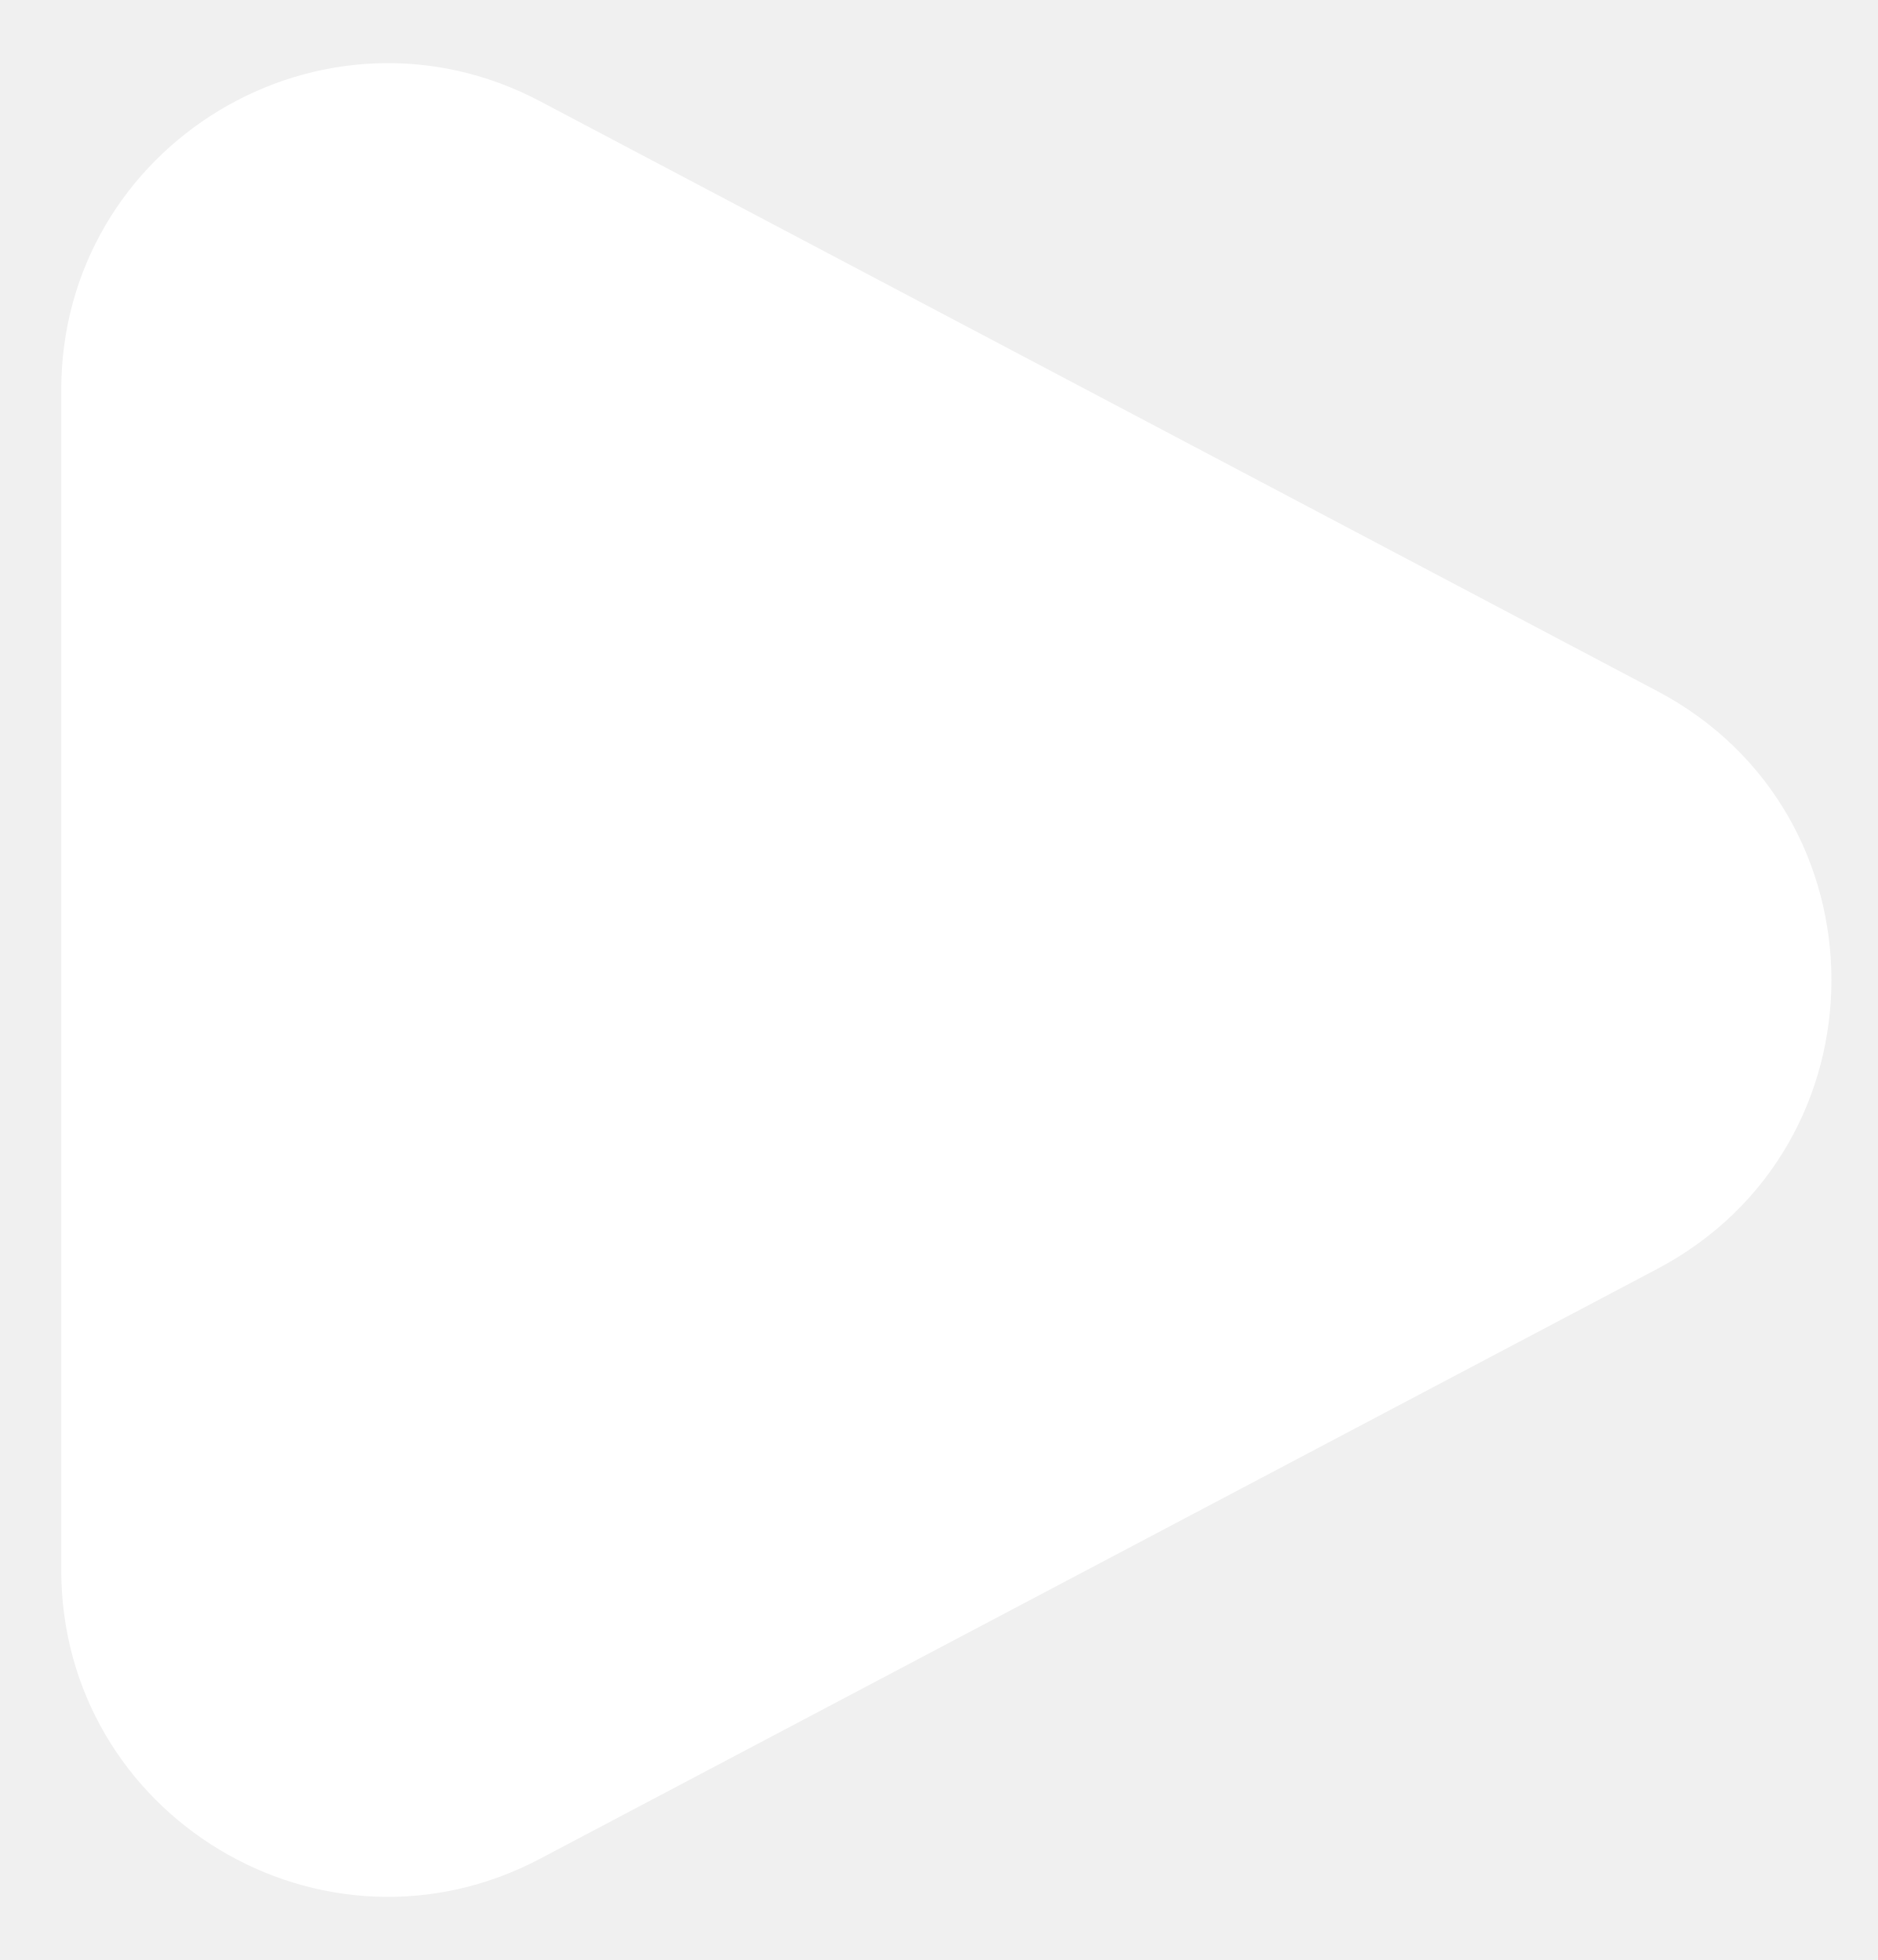
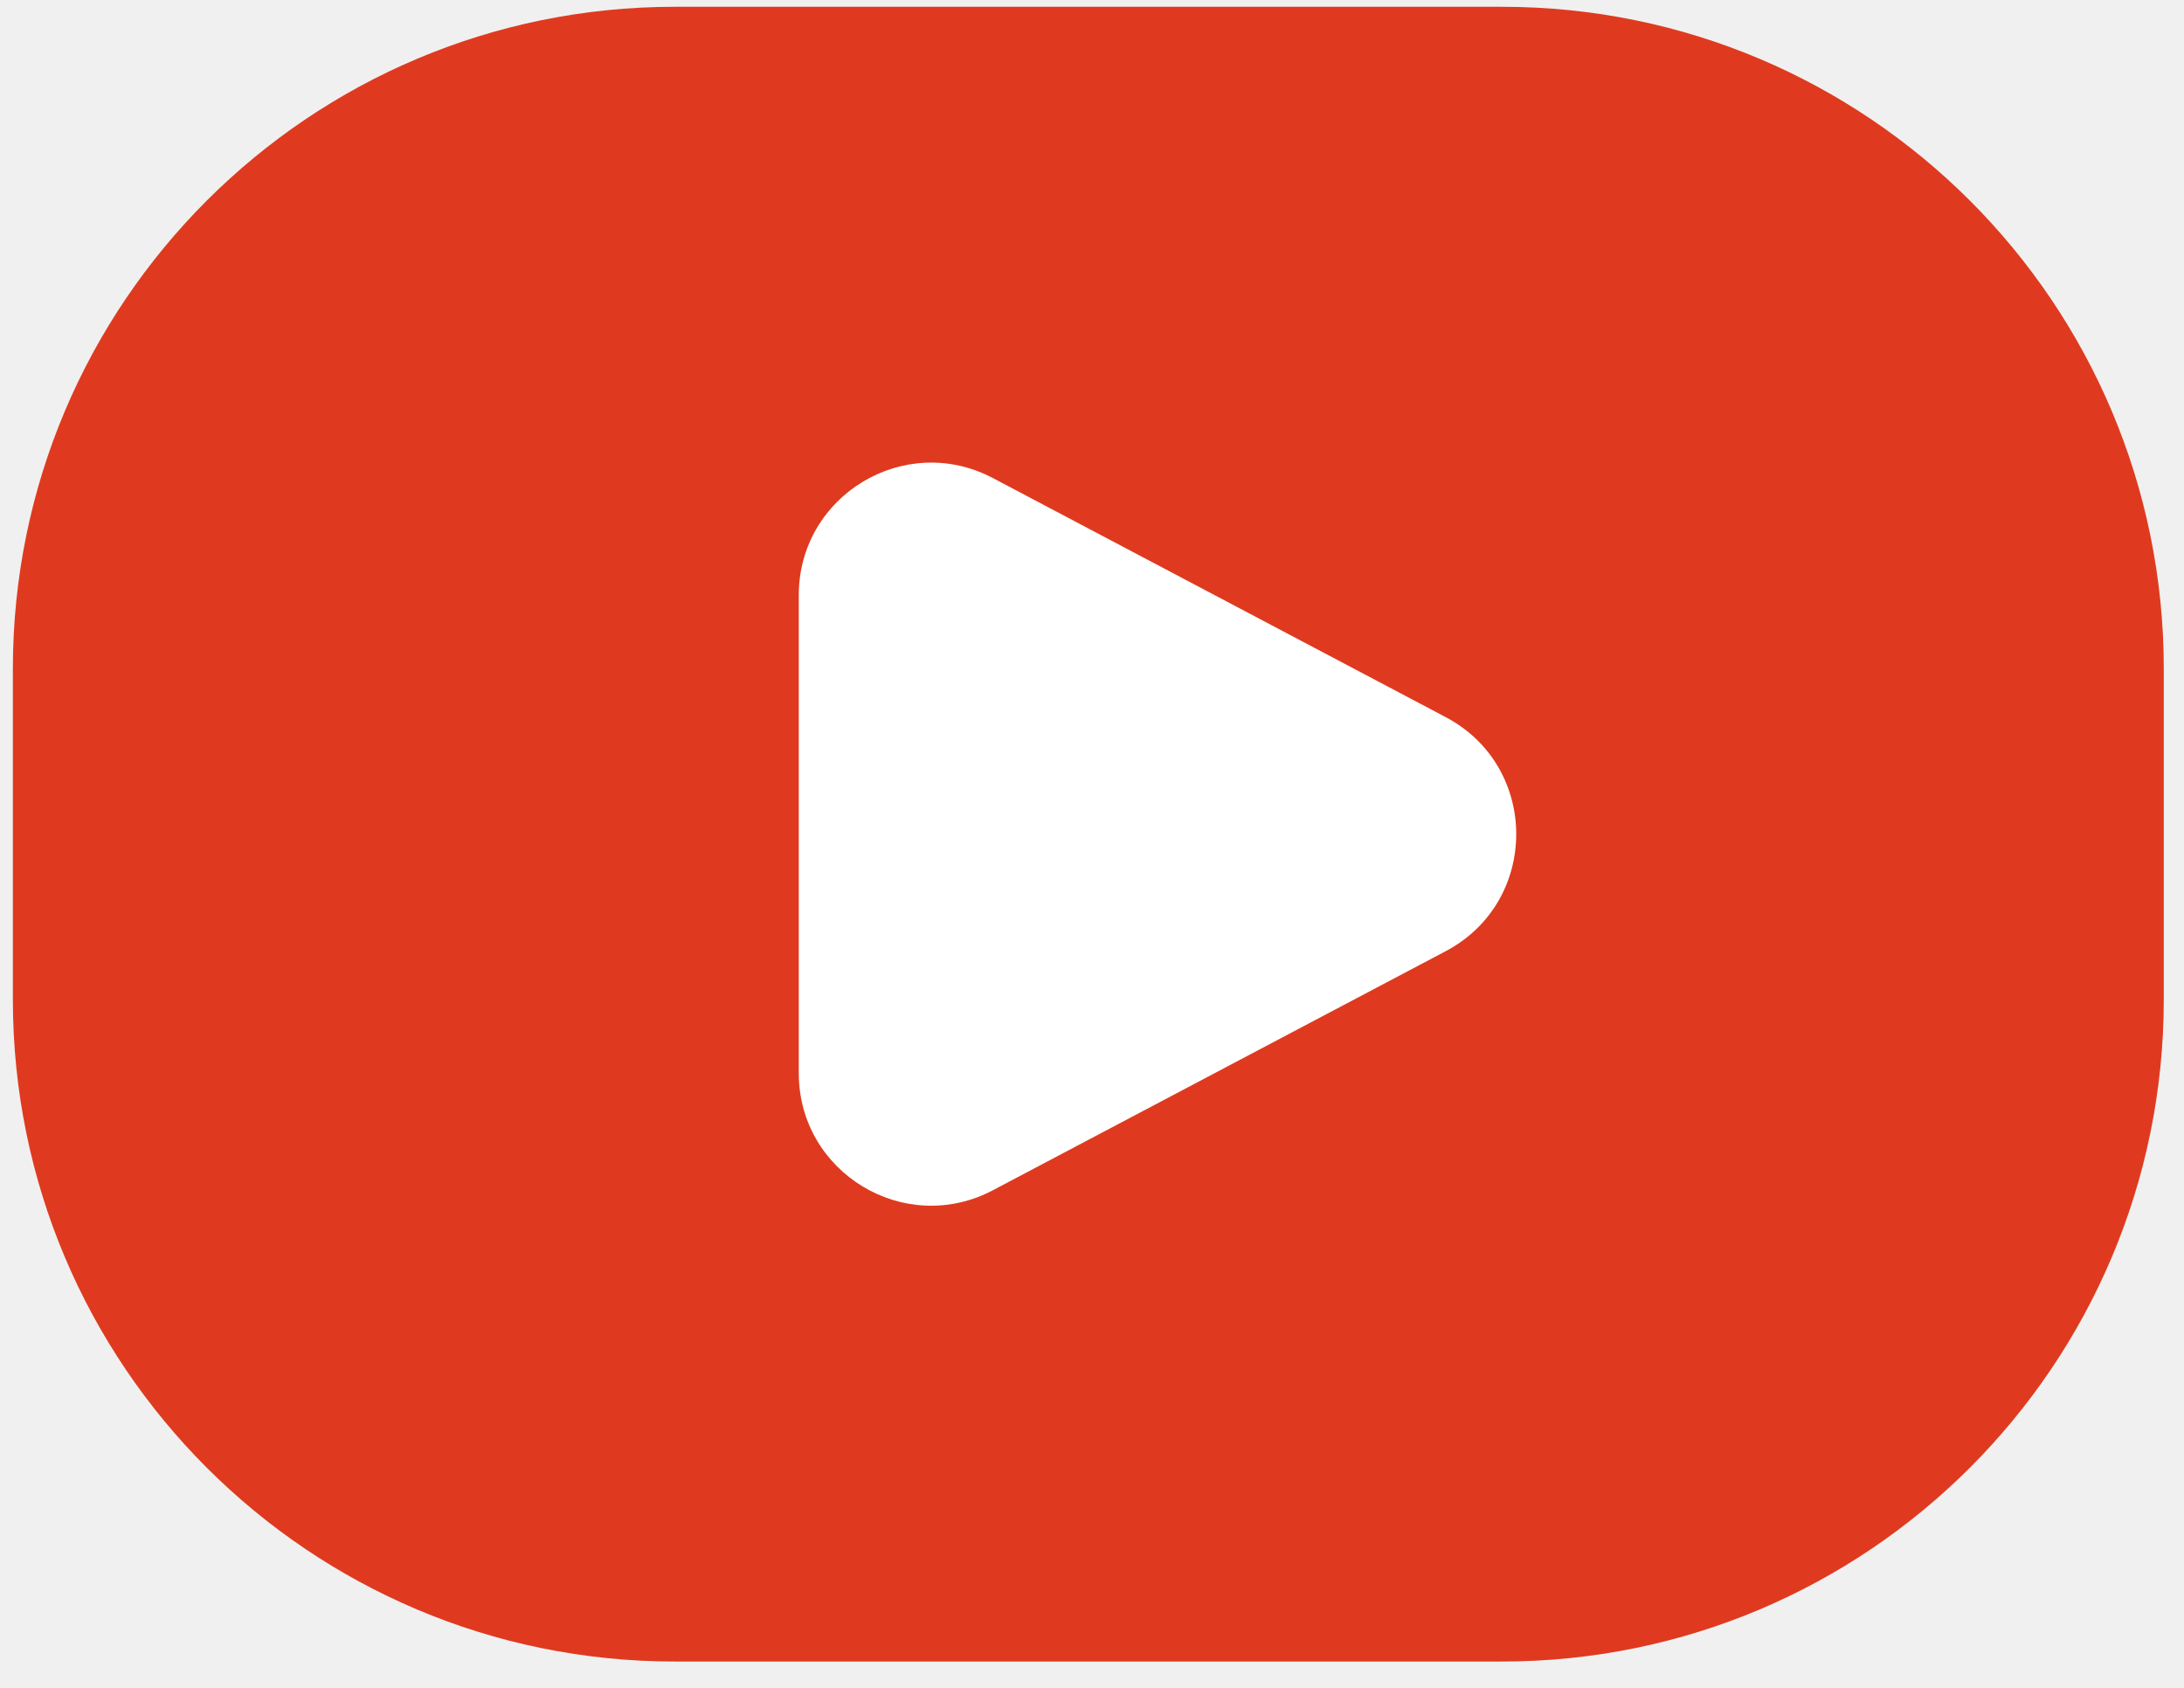
- <svg xmlns="http://www.w3.org/2000/svg" width="23" height="24" viewBox="0 0 23 24" fill="none">
-   <path d="M20.299 8.463C23.142 9.964 23.142 14.036 20.299 15.537L6.617 22.759C3.953 24.165 0.75 22.234 0.75 19.222L0.75 4.778C0.75 1.766 3.953 -0.165 6.617 1.241L20.299 8.463Z" fill="white" />
+ <svg xmlns="http://www.w3.org/2000/svg" width="66" height="51" viewBox="0 0 66 51" fill="none">
+   <rect x="0.389" y="0.205" width="65" height="50" rx="20" fill="#DF3A1F" />
+   <path d="M43.687 21.668C46.531 23.169 46.531 27.241 43.687 28.742L30.006 35.964C27.342 37.37 24.139 35.439 24.139 32.427L24.139 17.983C24.139 14.971 27.342 13.04 30.006 14.446L43.687 21.668Z" fill="white" />
</svg>
